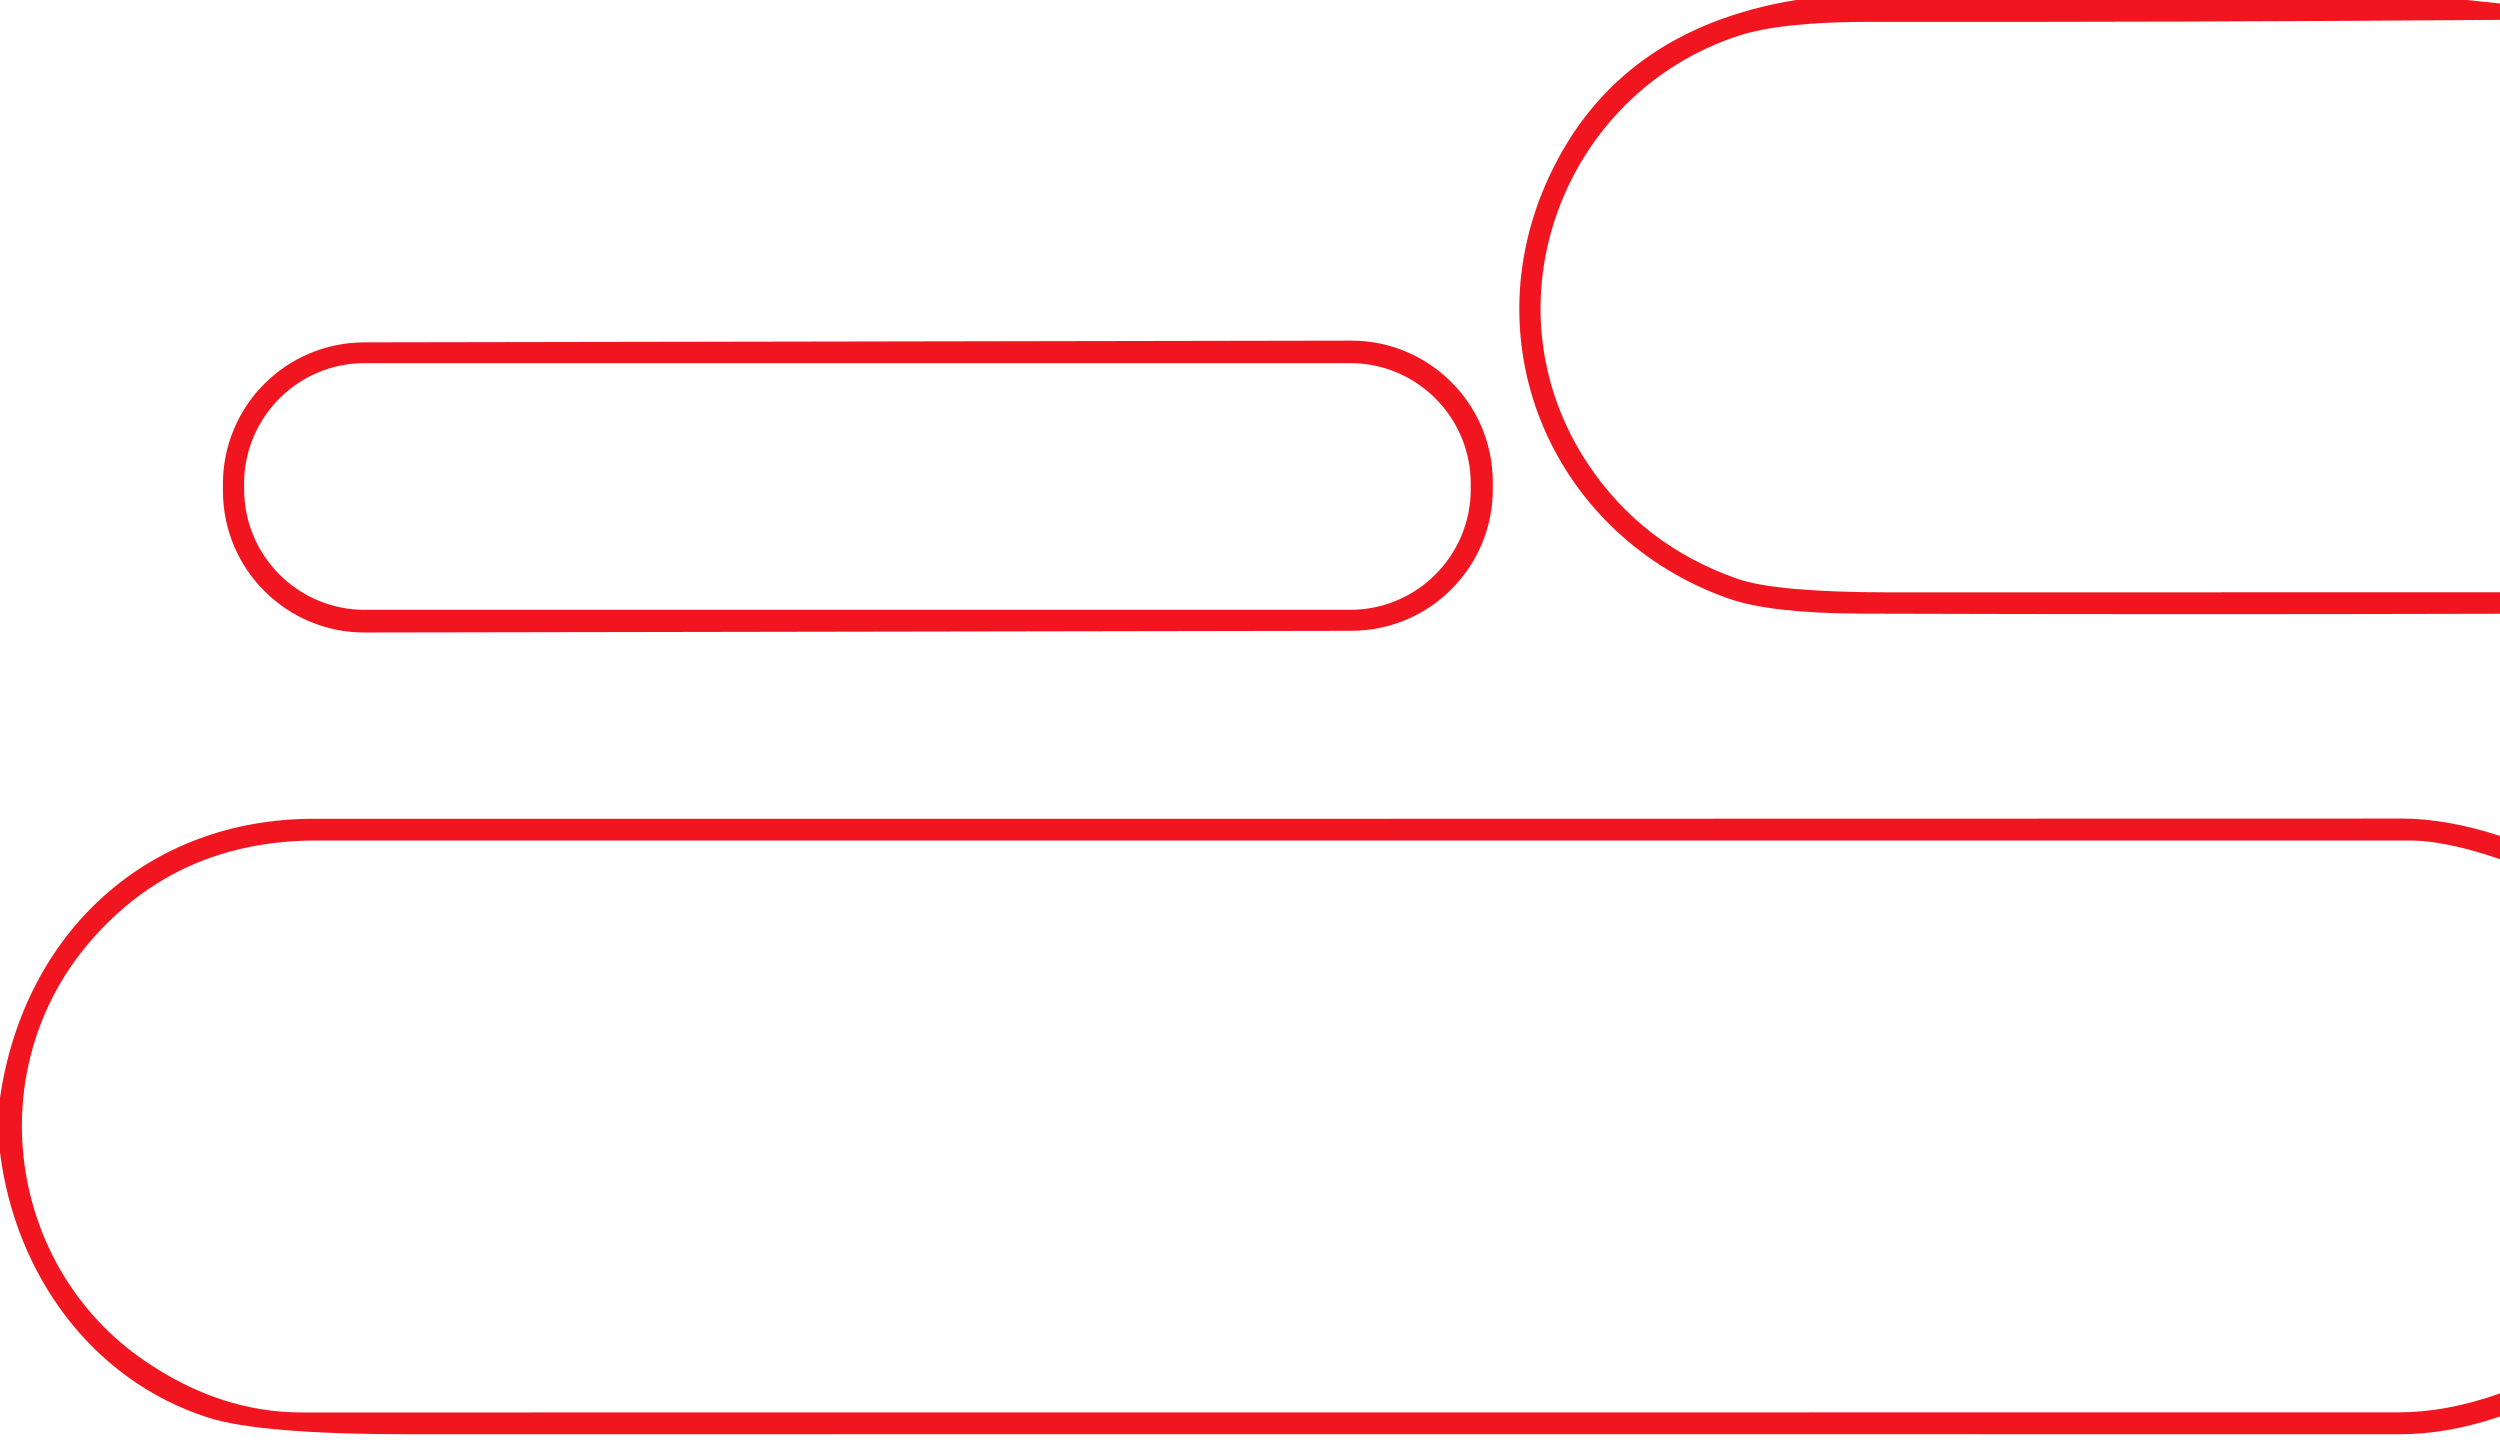
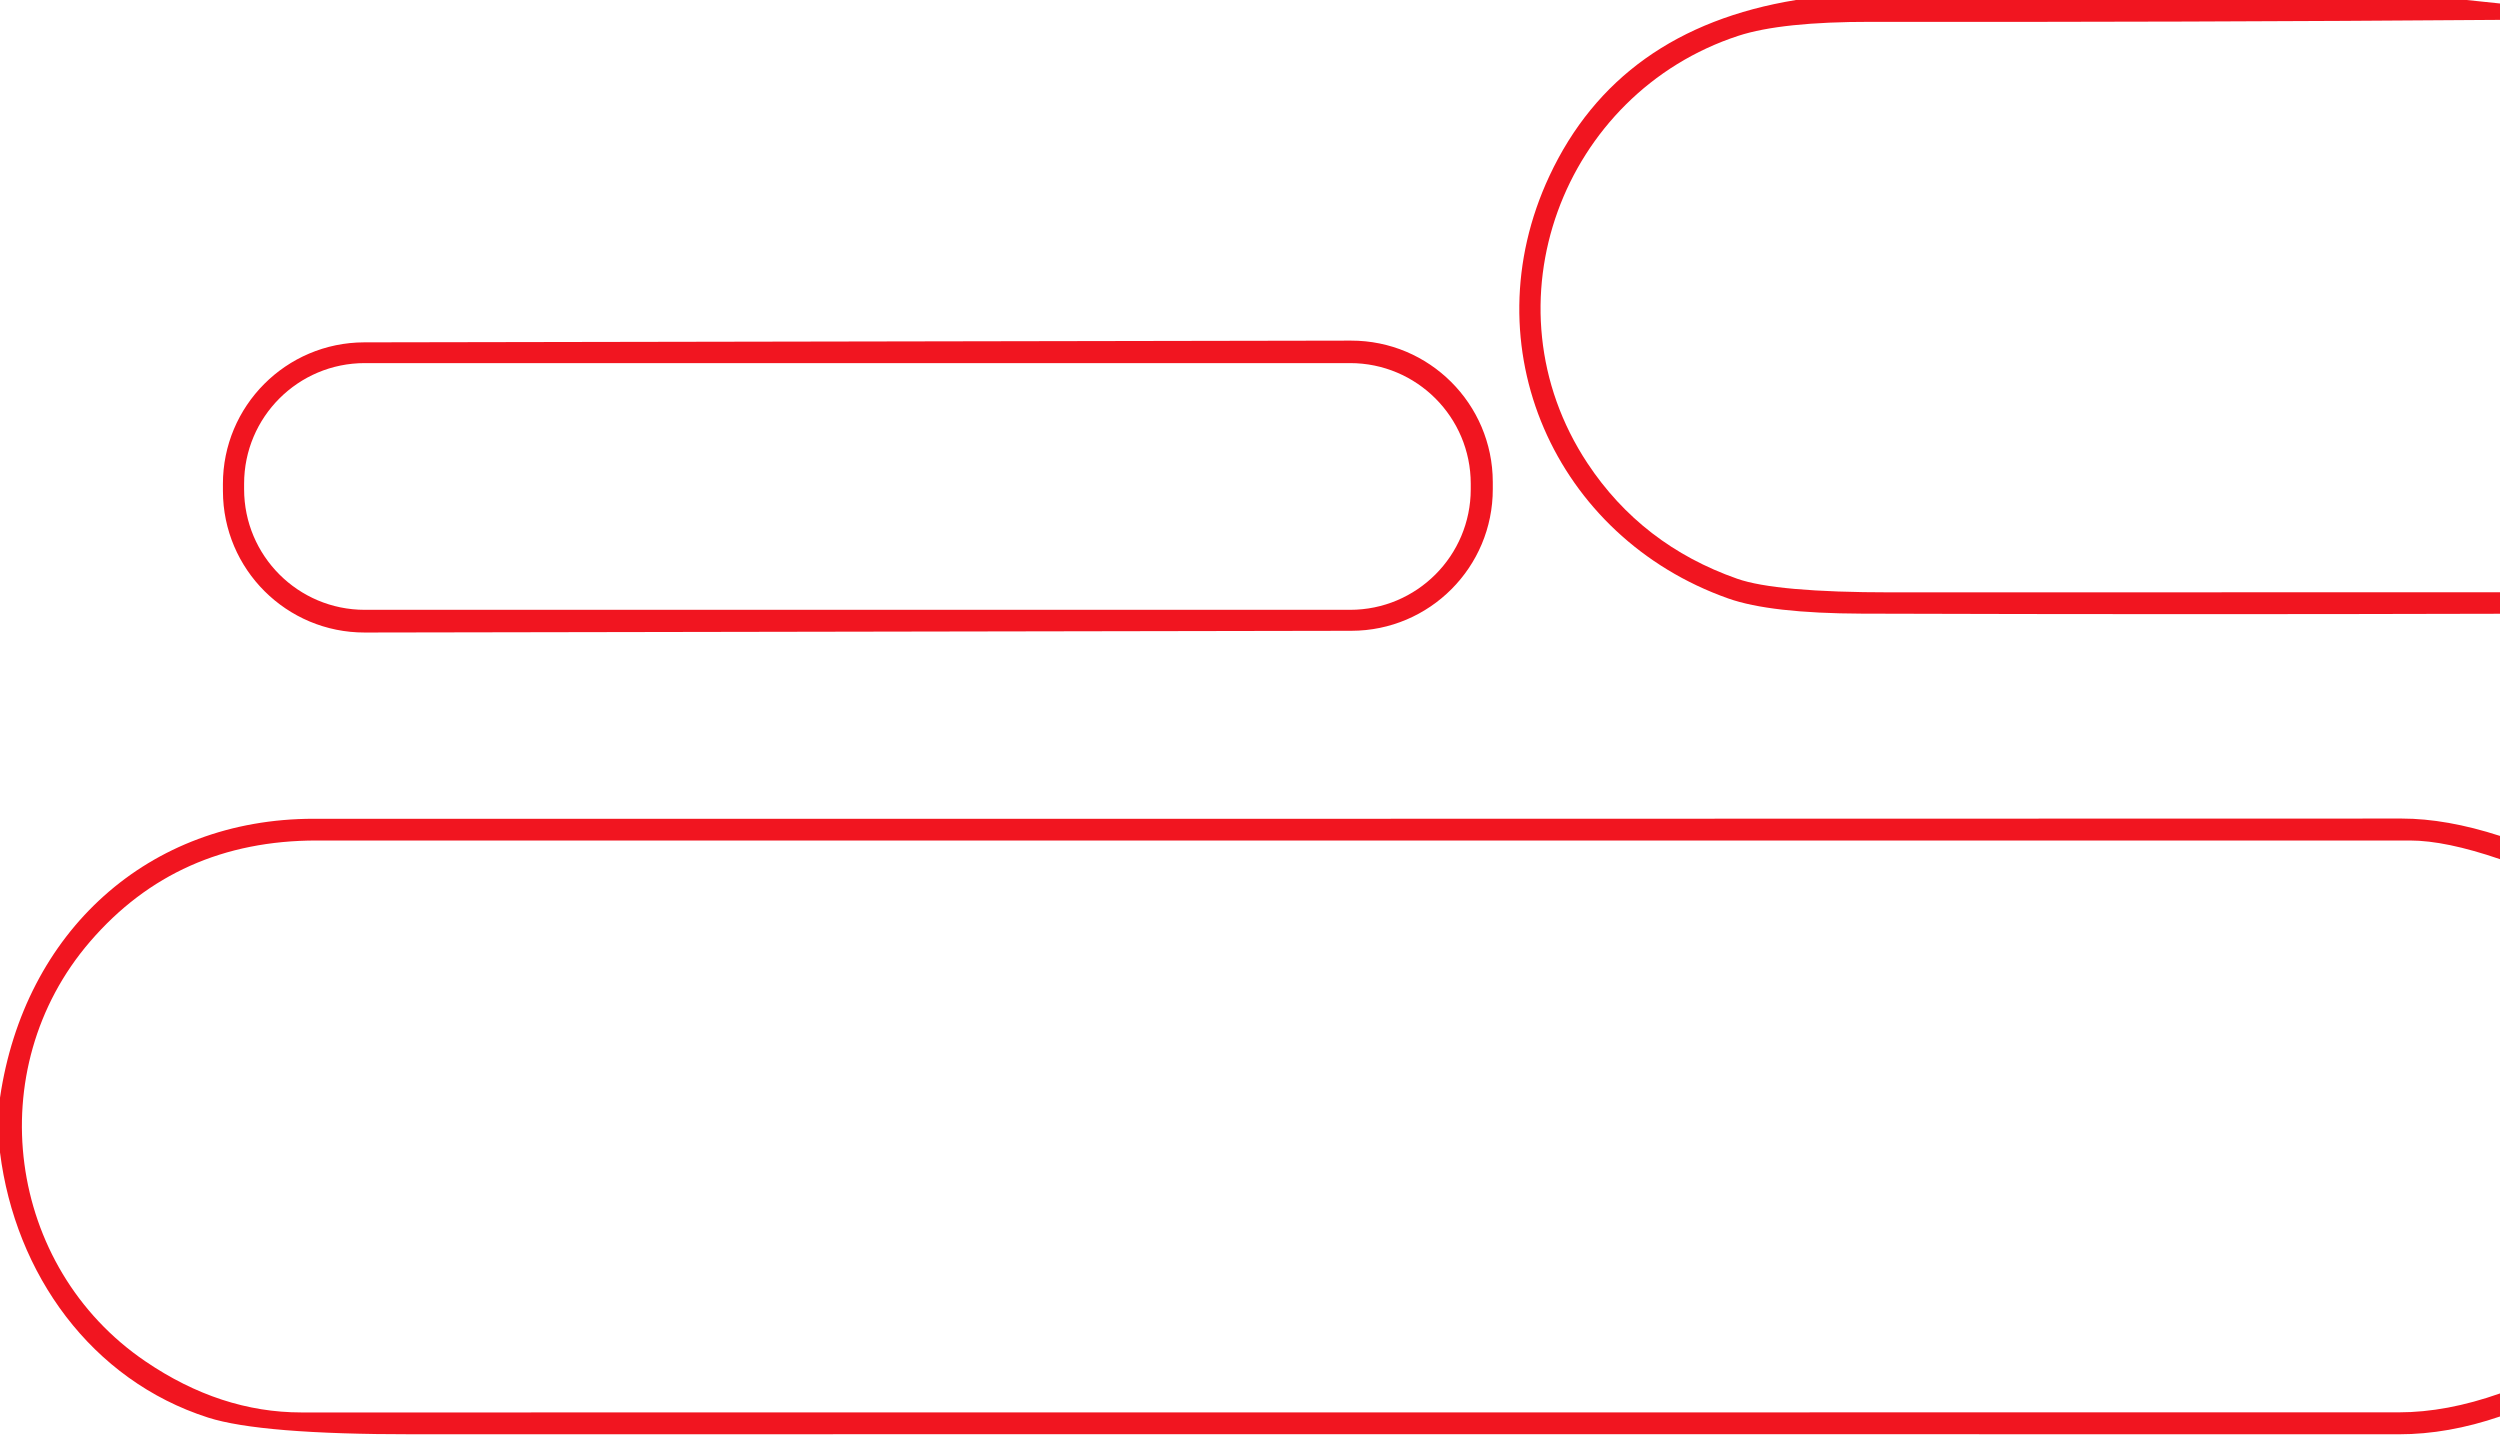
- <svg xmlns="http://www.w3.org/2000/svg" version="1.1" viewBox="0.00 0.00 229.00 132.00">
+ <svg xmlns="http://www.w3.org/2000/svg" version="1.1" viewbox="0.00 0.00 229.00 132.00">
  <path fill="#f11520" d="   M 217.95 0.00   L 225.16 0.00   L 225.95 0.00   L 229.00 0.32   L 229.00 1.82   Q 200.21 2.04 171.41 2.00   Q 163.18 1.99 159.23 3.28   C 143.14 8.55 135.80 27.88 145.41 42.43   Q 150.38 49.94 159.12 53.01   Q 162.65 54.26 173.22 54.26   Q 201.11 54.25 229.00 54.25   L 229.00 56.22   Q 199.77 56.30 170.54 56.21   Q 162.15 56.18 158.31 54.82   C 142.44 49.21 134.61 31.76 141.93 16.11   Q 148.22 2.67 164.51 0.00   L 217.95 0.00   Z" />
  <path fill="#f11520" d="   M 136.74 44.788   A 12.97 12.97 0.0 0 1 123.793 57.781   L 33.413 57.939   A 12.97 12.97 0.0 0 1 20.421 44.992   L 20.419 44.352   A 12.97 12.97 0.0 0 1 33.367 31.359   L 123.747 31.201   A 12.97 12.97 0.0 0 1 136.739 44.148   L 136.74 44.788   Z   M 134.72 44.31   A 11.05 11.05 0.0 0 0 123.67 33.26   L 33.41 33.26   A 11.05 11.05 0.0 0 0 22.36 44.31   L 22.36 44.81   A 11.05 11.05 0.0 0 0 33.41 55.86   L 123.67 55.86   A 11.05 11.05 0.0 0 0 134.72 44.81   L 134.72 44.31   Z" />
  <path fill="#f11520" d="   M 229.00 76.57   L 229.00 78.70   Q 224.01 76.99 220.75 76.99   Q 127.35 77.00 29.00 76.99   Q 16.22 76.99 8.25 86.25   C -1.82 97.93 0.59 116.05 13.32 124.70   Q 20.20 129.38 27.61 129.38   Q 119.36 129.38 219.75 129.37   Q 224.09 129.37 229.00 127.64   L 229.00 129.75   Q 224.23 131.38 219.76 131.38   Q 128.80 131.36 37.83 131.38   Q 23.86 131.39 19.06 129.85   C 8.39 126.43 1.40 116.72 0.00 105.56   L 0.00 100.55   C 2.23 85.37 13.55 74.99 28.75 75.00   Q 124.38 75.01 220.00 74.98   Q 224.08 74.98 229.00 76.57   Z" />
</svg>
